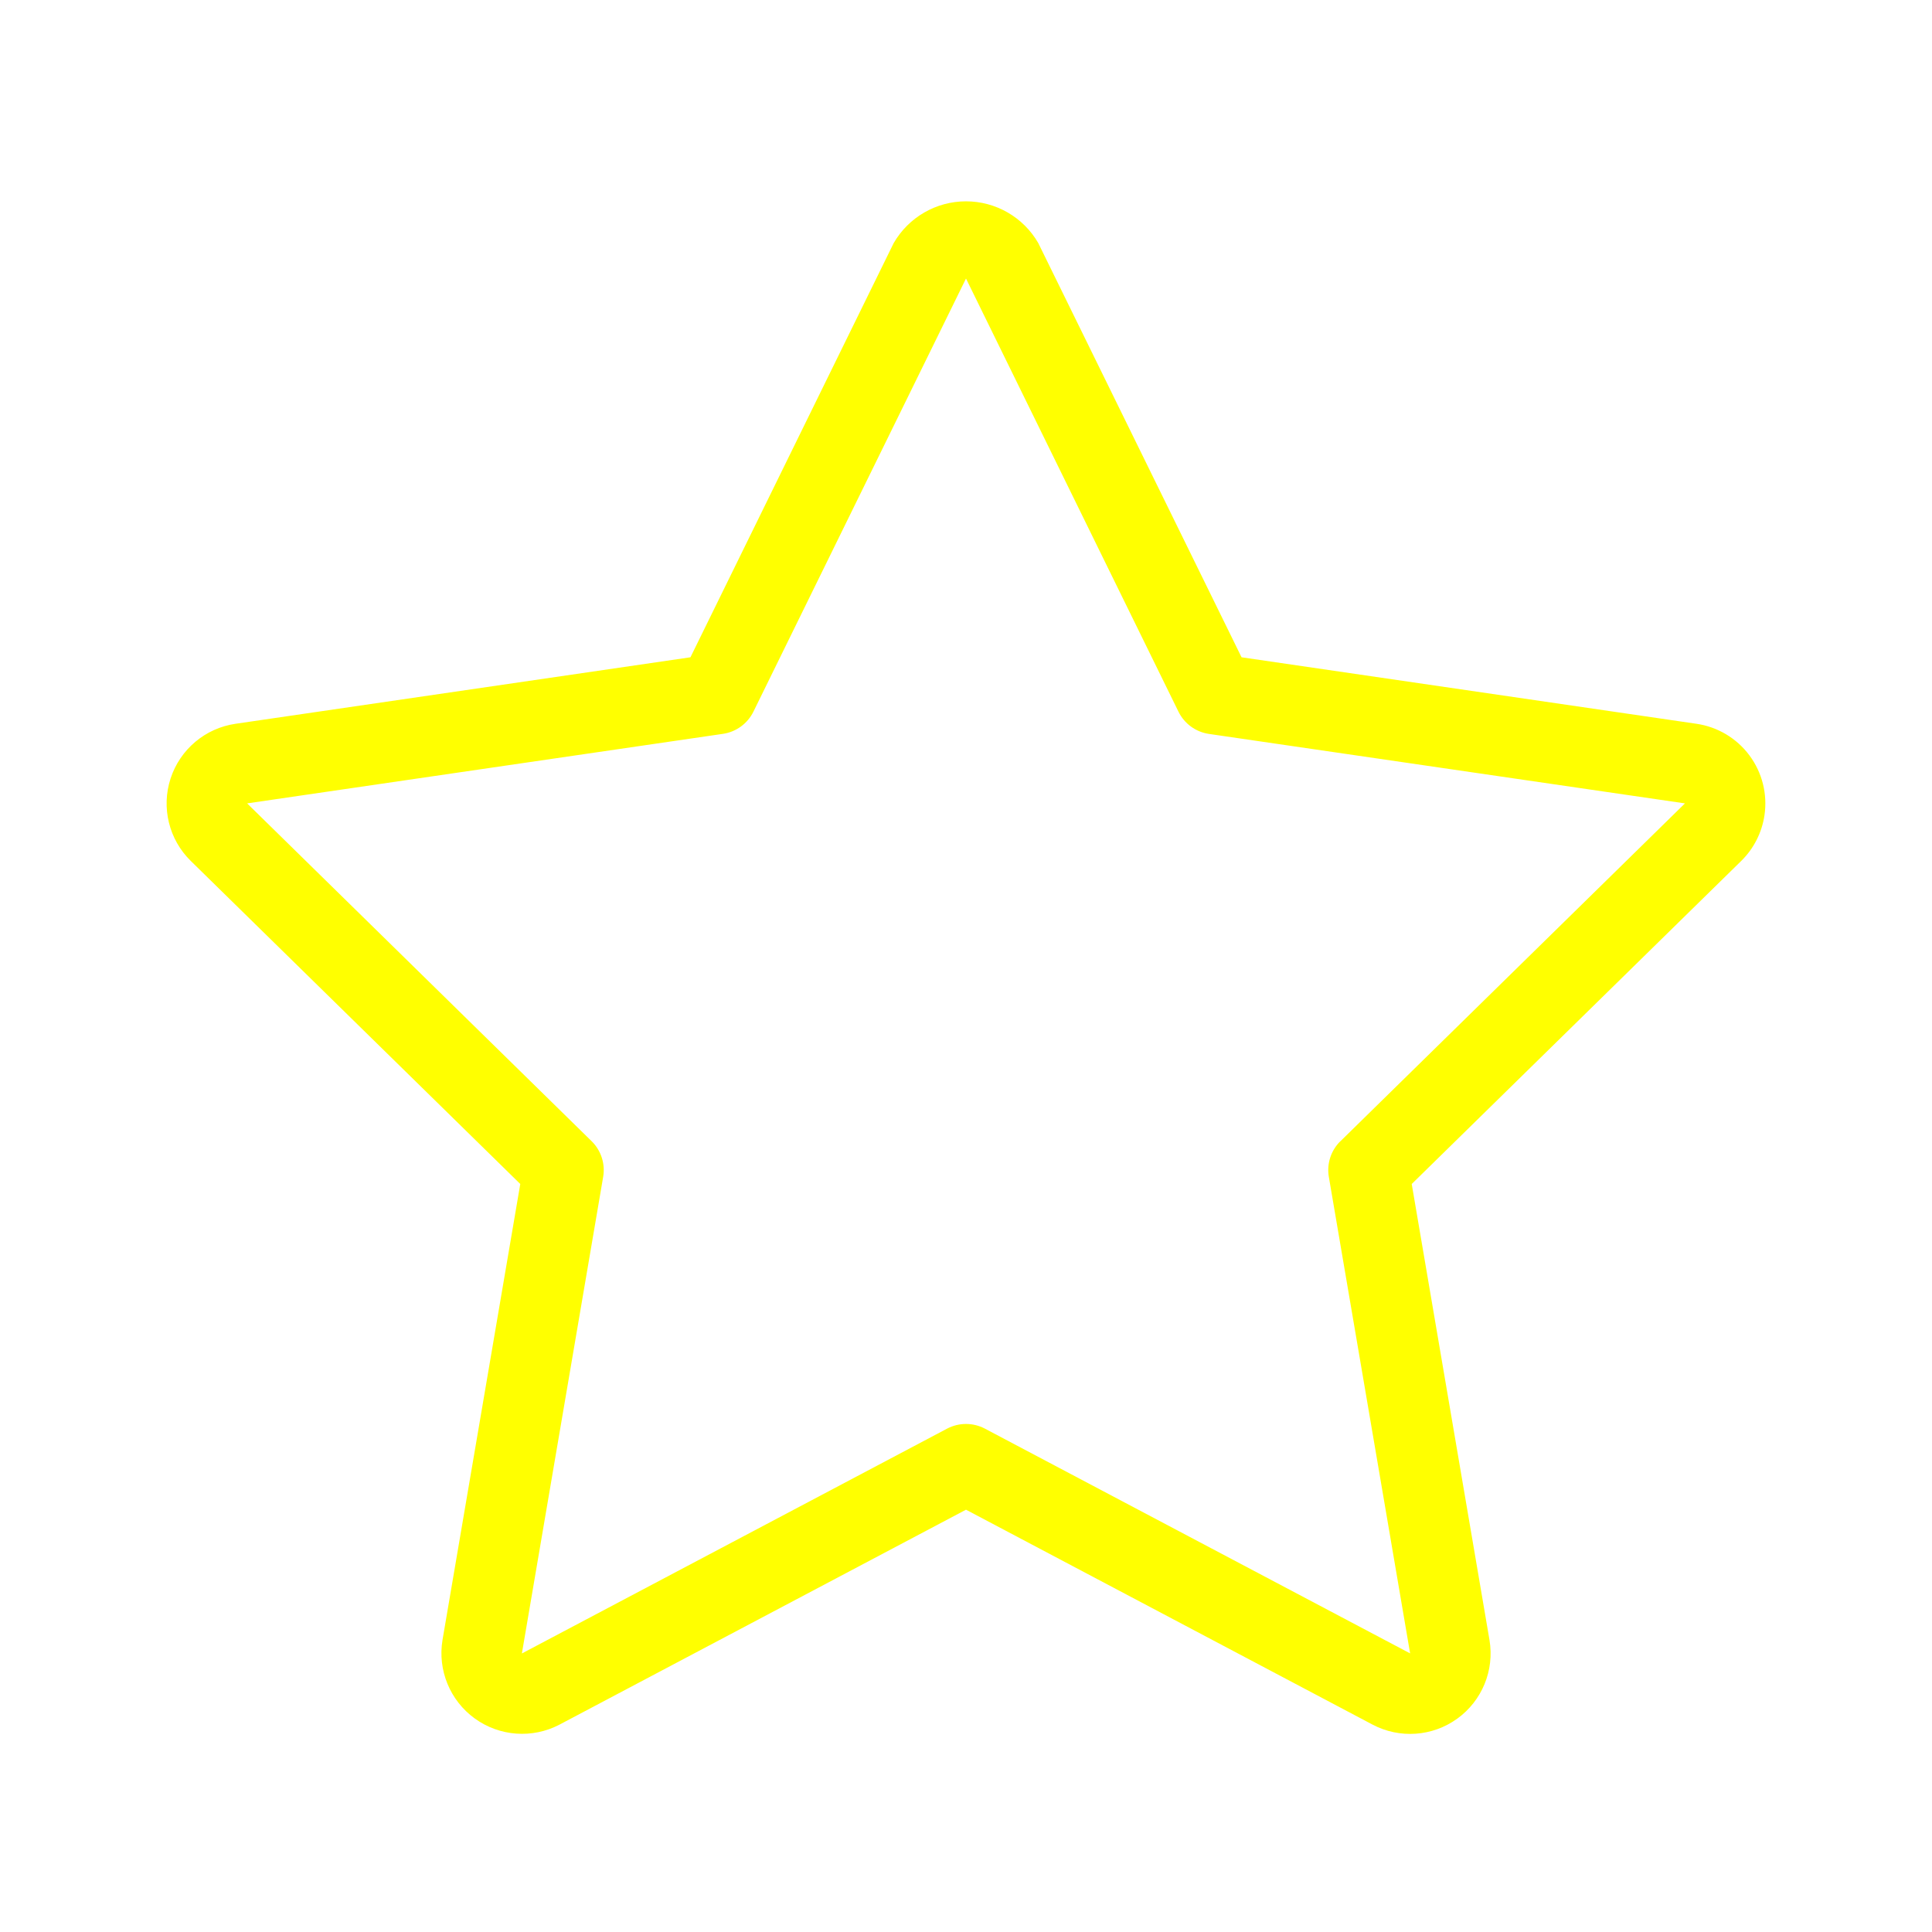
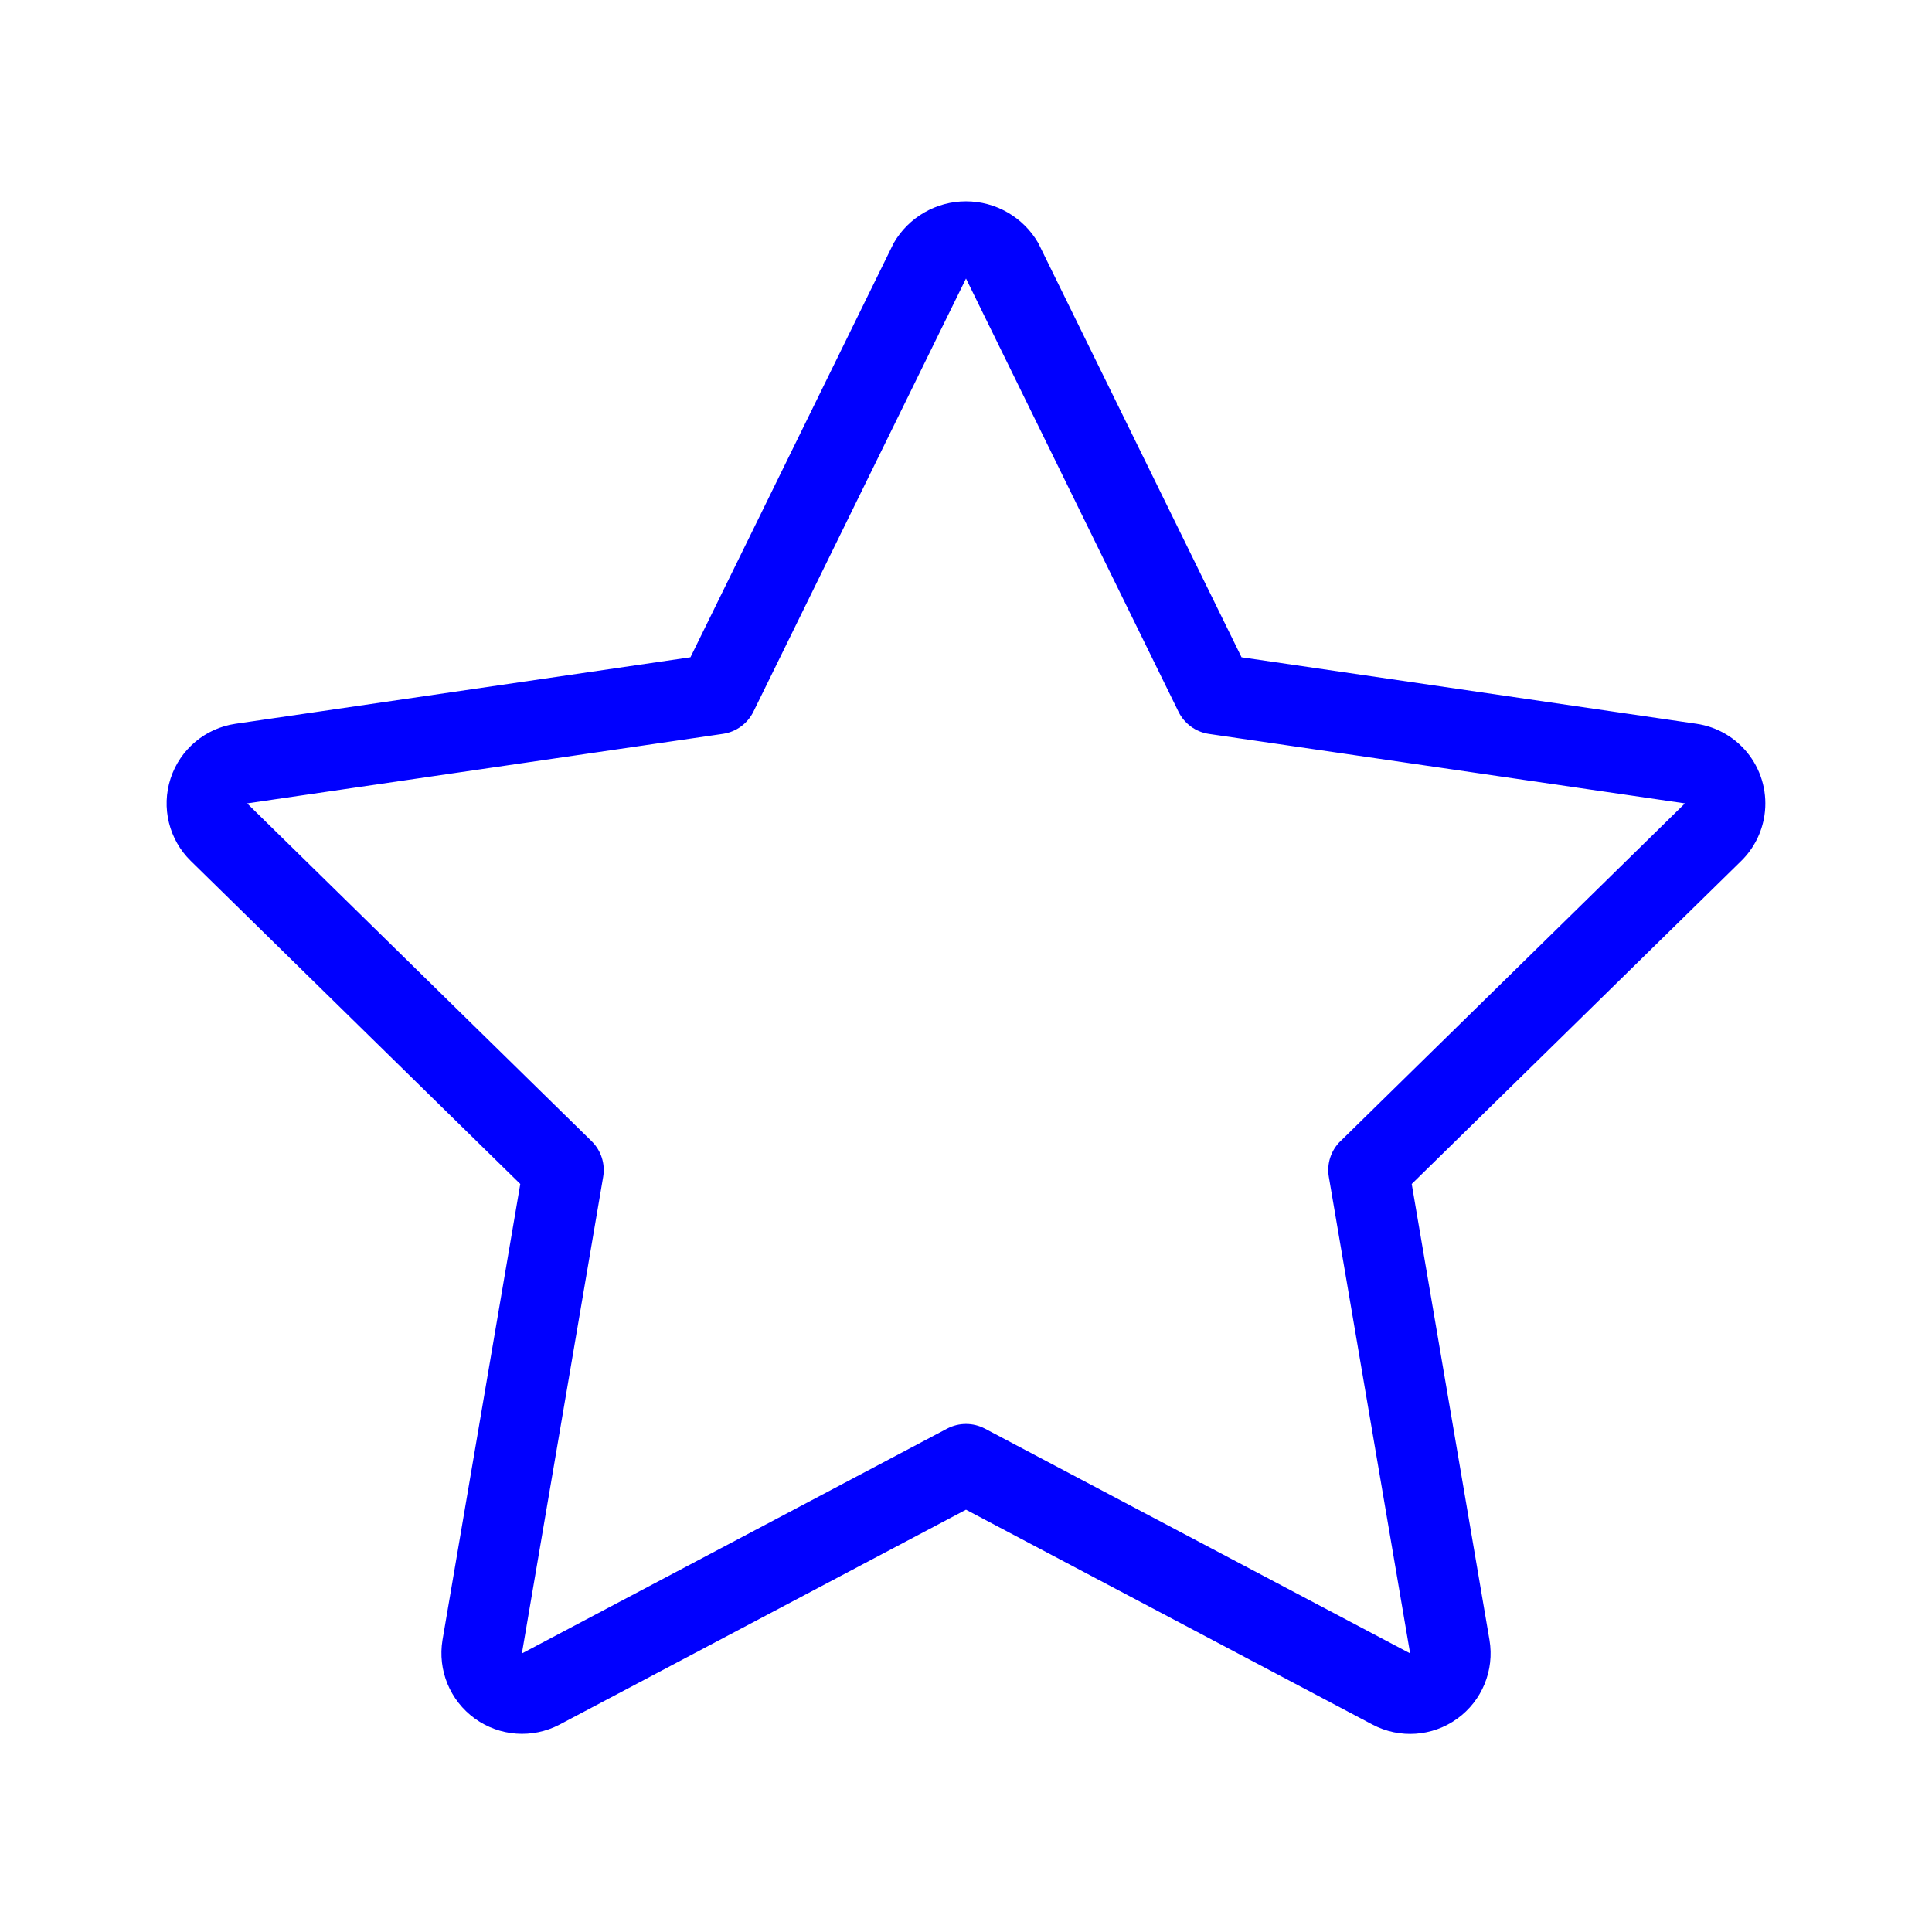
- <svg xmlns="http://www.w3.org/2000/svg" viewBox="0 0 24 24" fill="yellow">
+ <svg xmlns="http://www.w3.org/2000/svg" viewBox="0 0 24 24" fill="blue">
  <path d="M21.919 10.127a1 1 0 00-.845-1.136l-5.651-.826-2.526-5.147a1.037 1.037 0 00-1.795.001L8.577 8.165l-5.651.826a1 1 0 00-.556 1.704l4.093 4.013-.966 5.664a1.002 1.002 0 001.453 1.052l5.05-2.67 5.049 2.669a1 1 0 001.454-1.05l-.966-5.665 4.094-4.014a1 1 0 00.288-.567zm-5.269 4.05a.502.502 0 00-.143.441l1.01 5.921-5.284-2.793a.505.505 0 00-.466 0L6.483 20.54l1.01-5.922a.502.502 0 00-.143-.441L3.07 9.98l5.912-.864a.503.503 0 00.377-.275L12 3.46l2.64 5.382a.503.503 0 00.378.275l5.913.863-4.28 4.197z" />
</svg>
